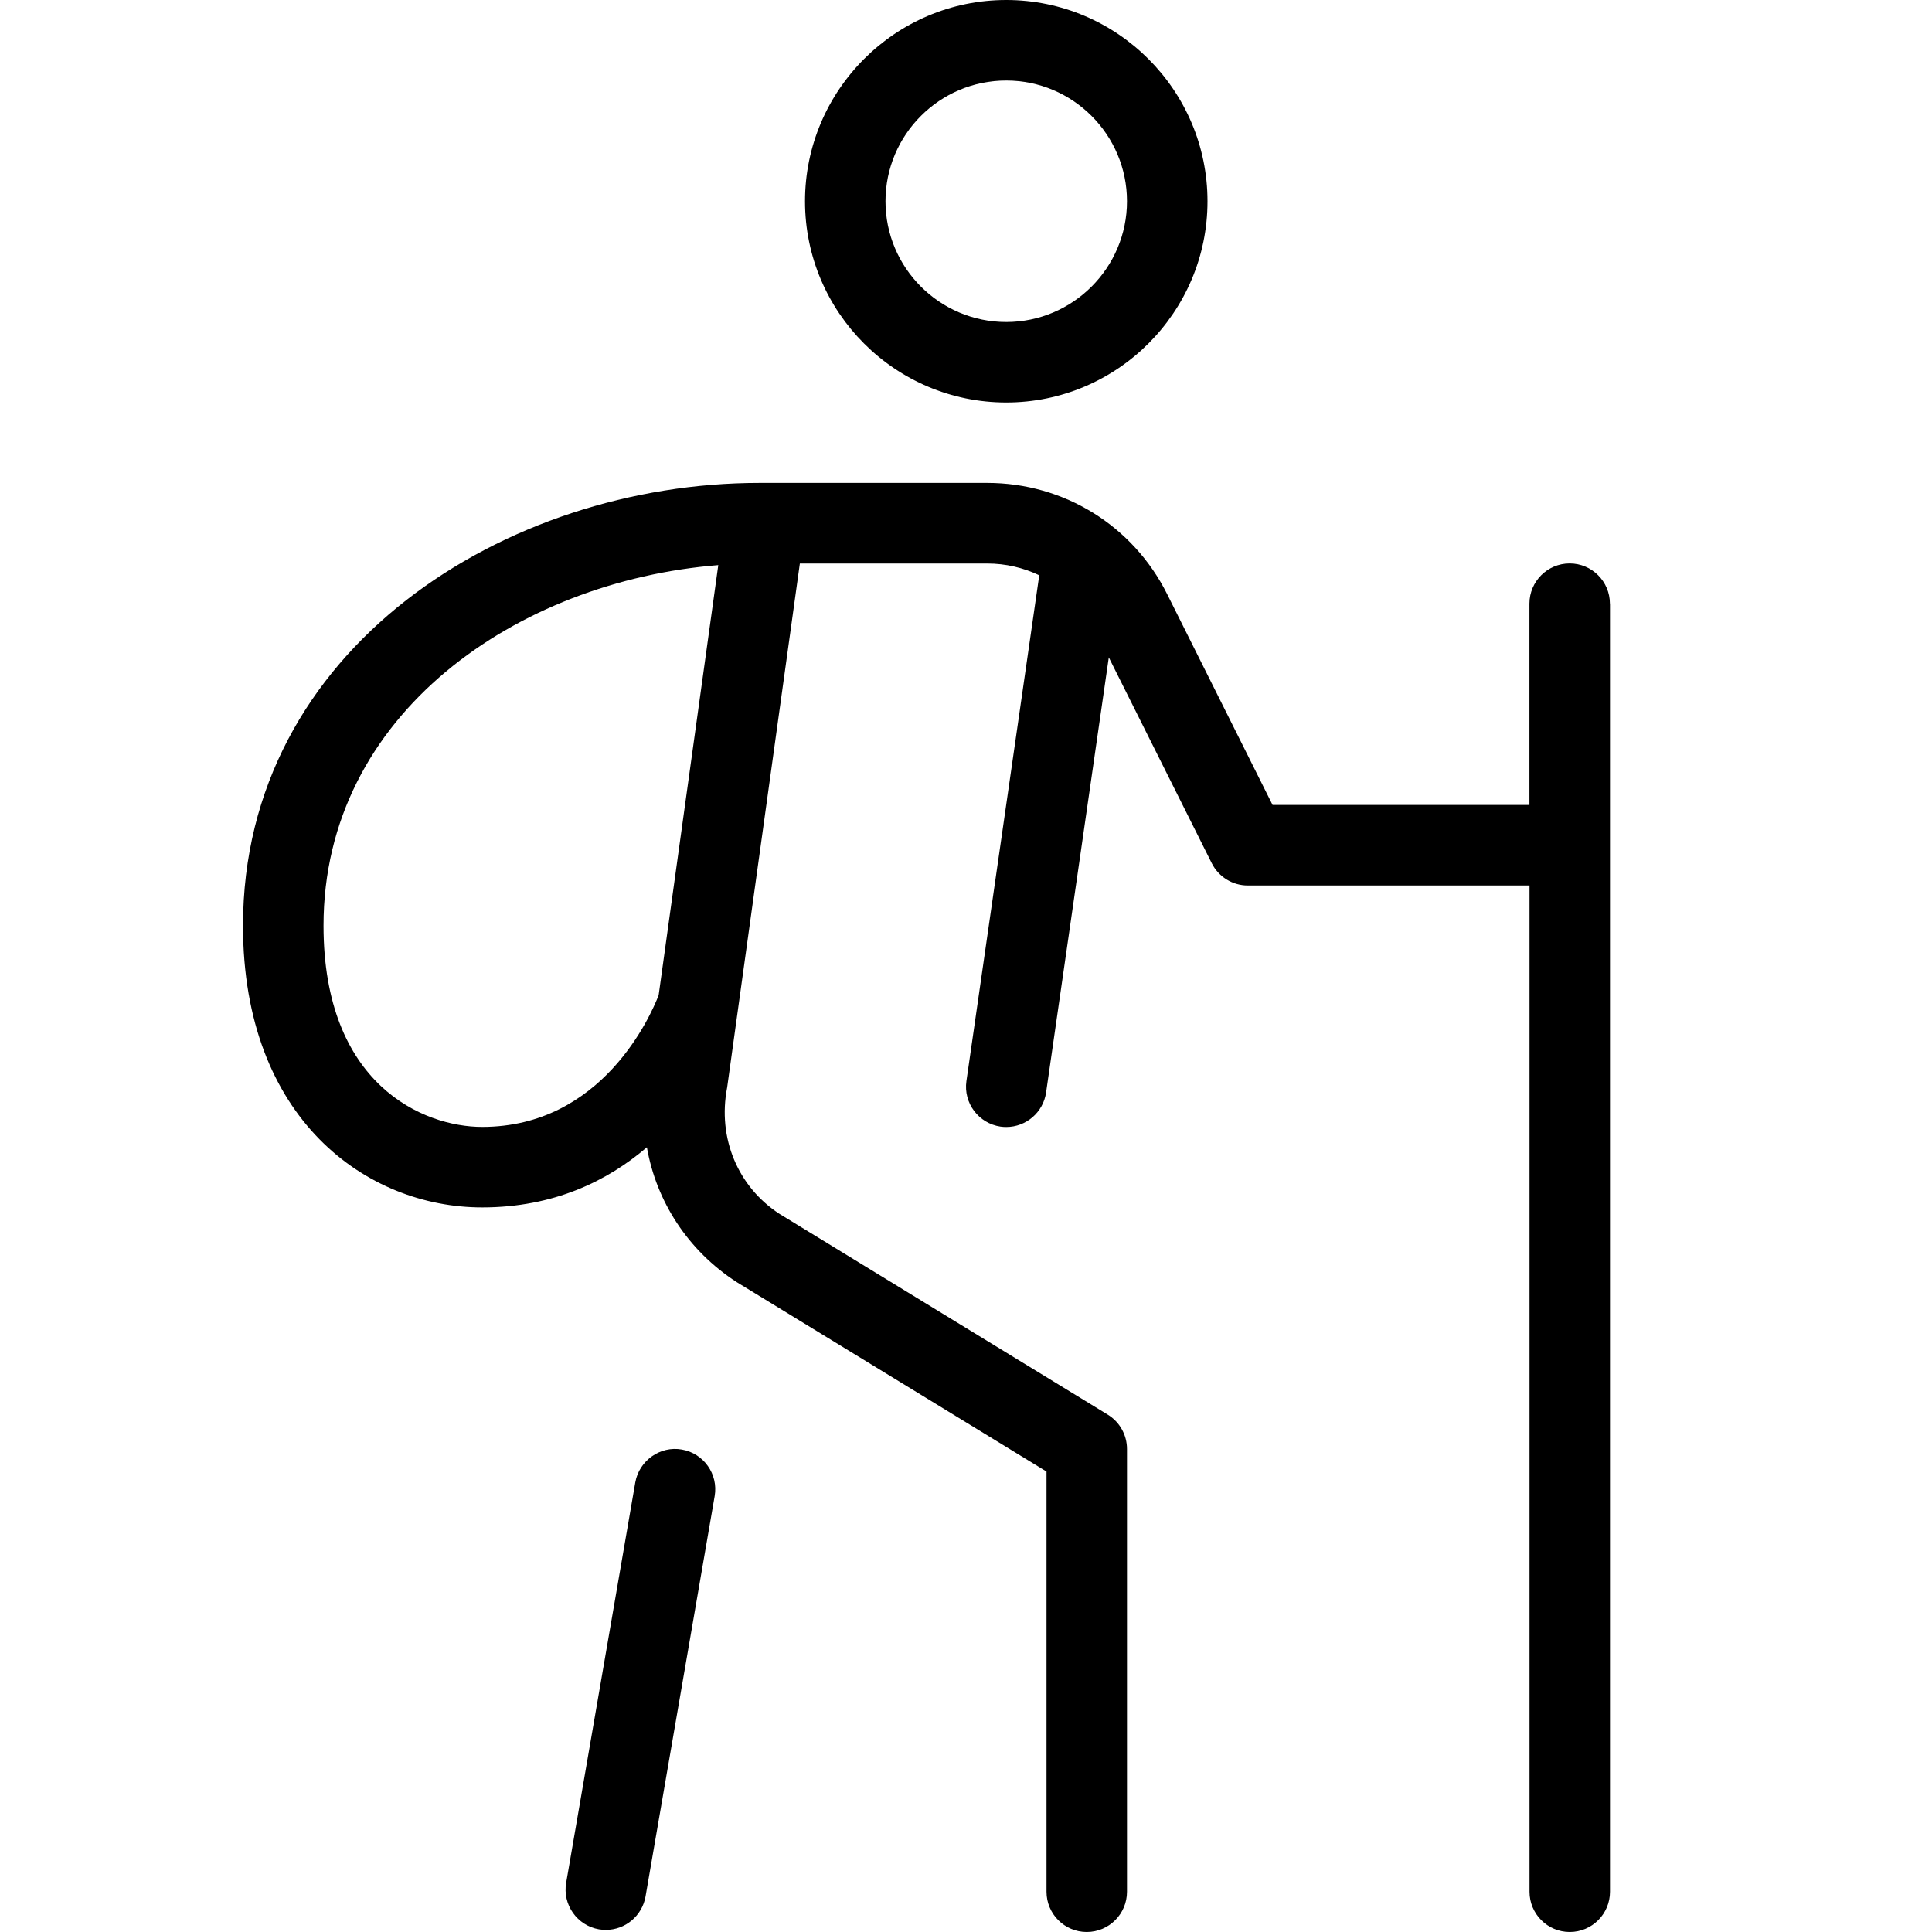
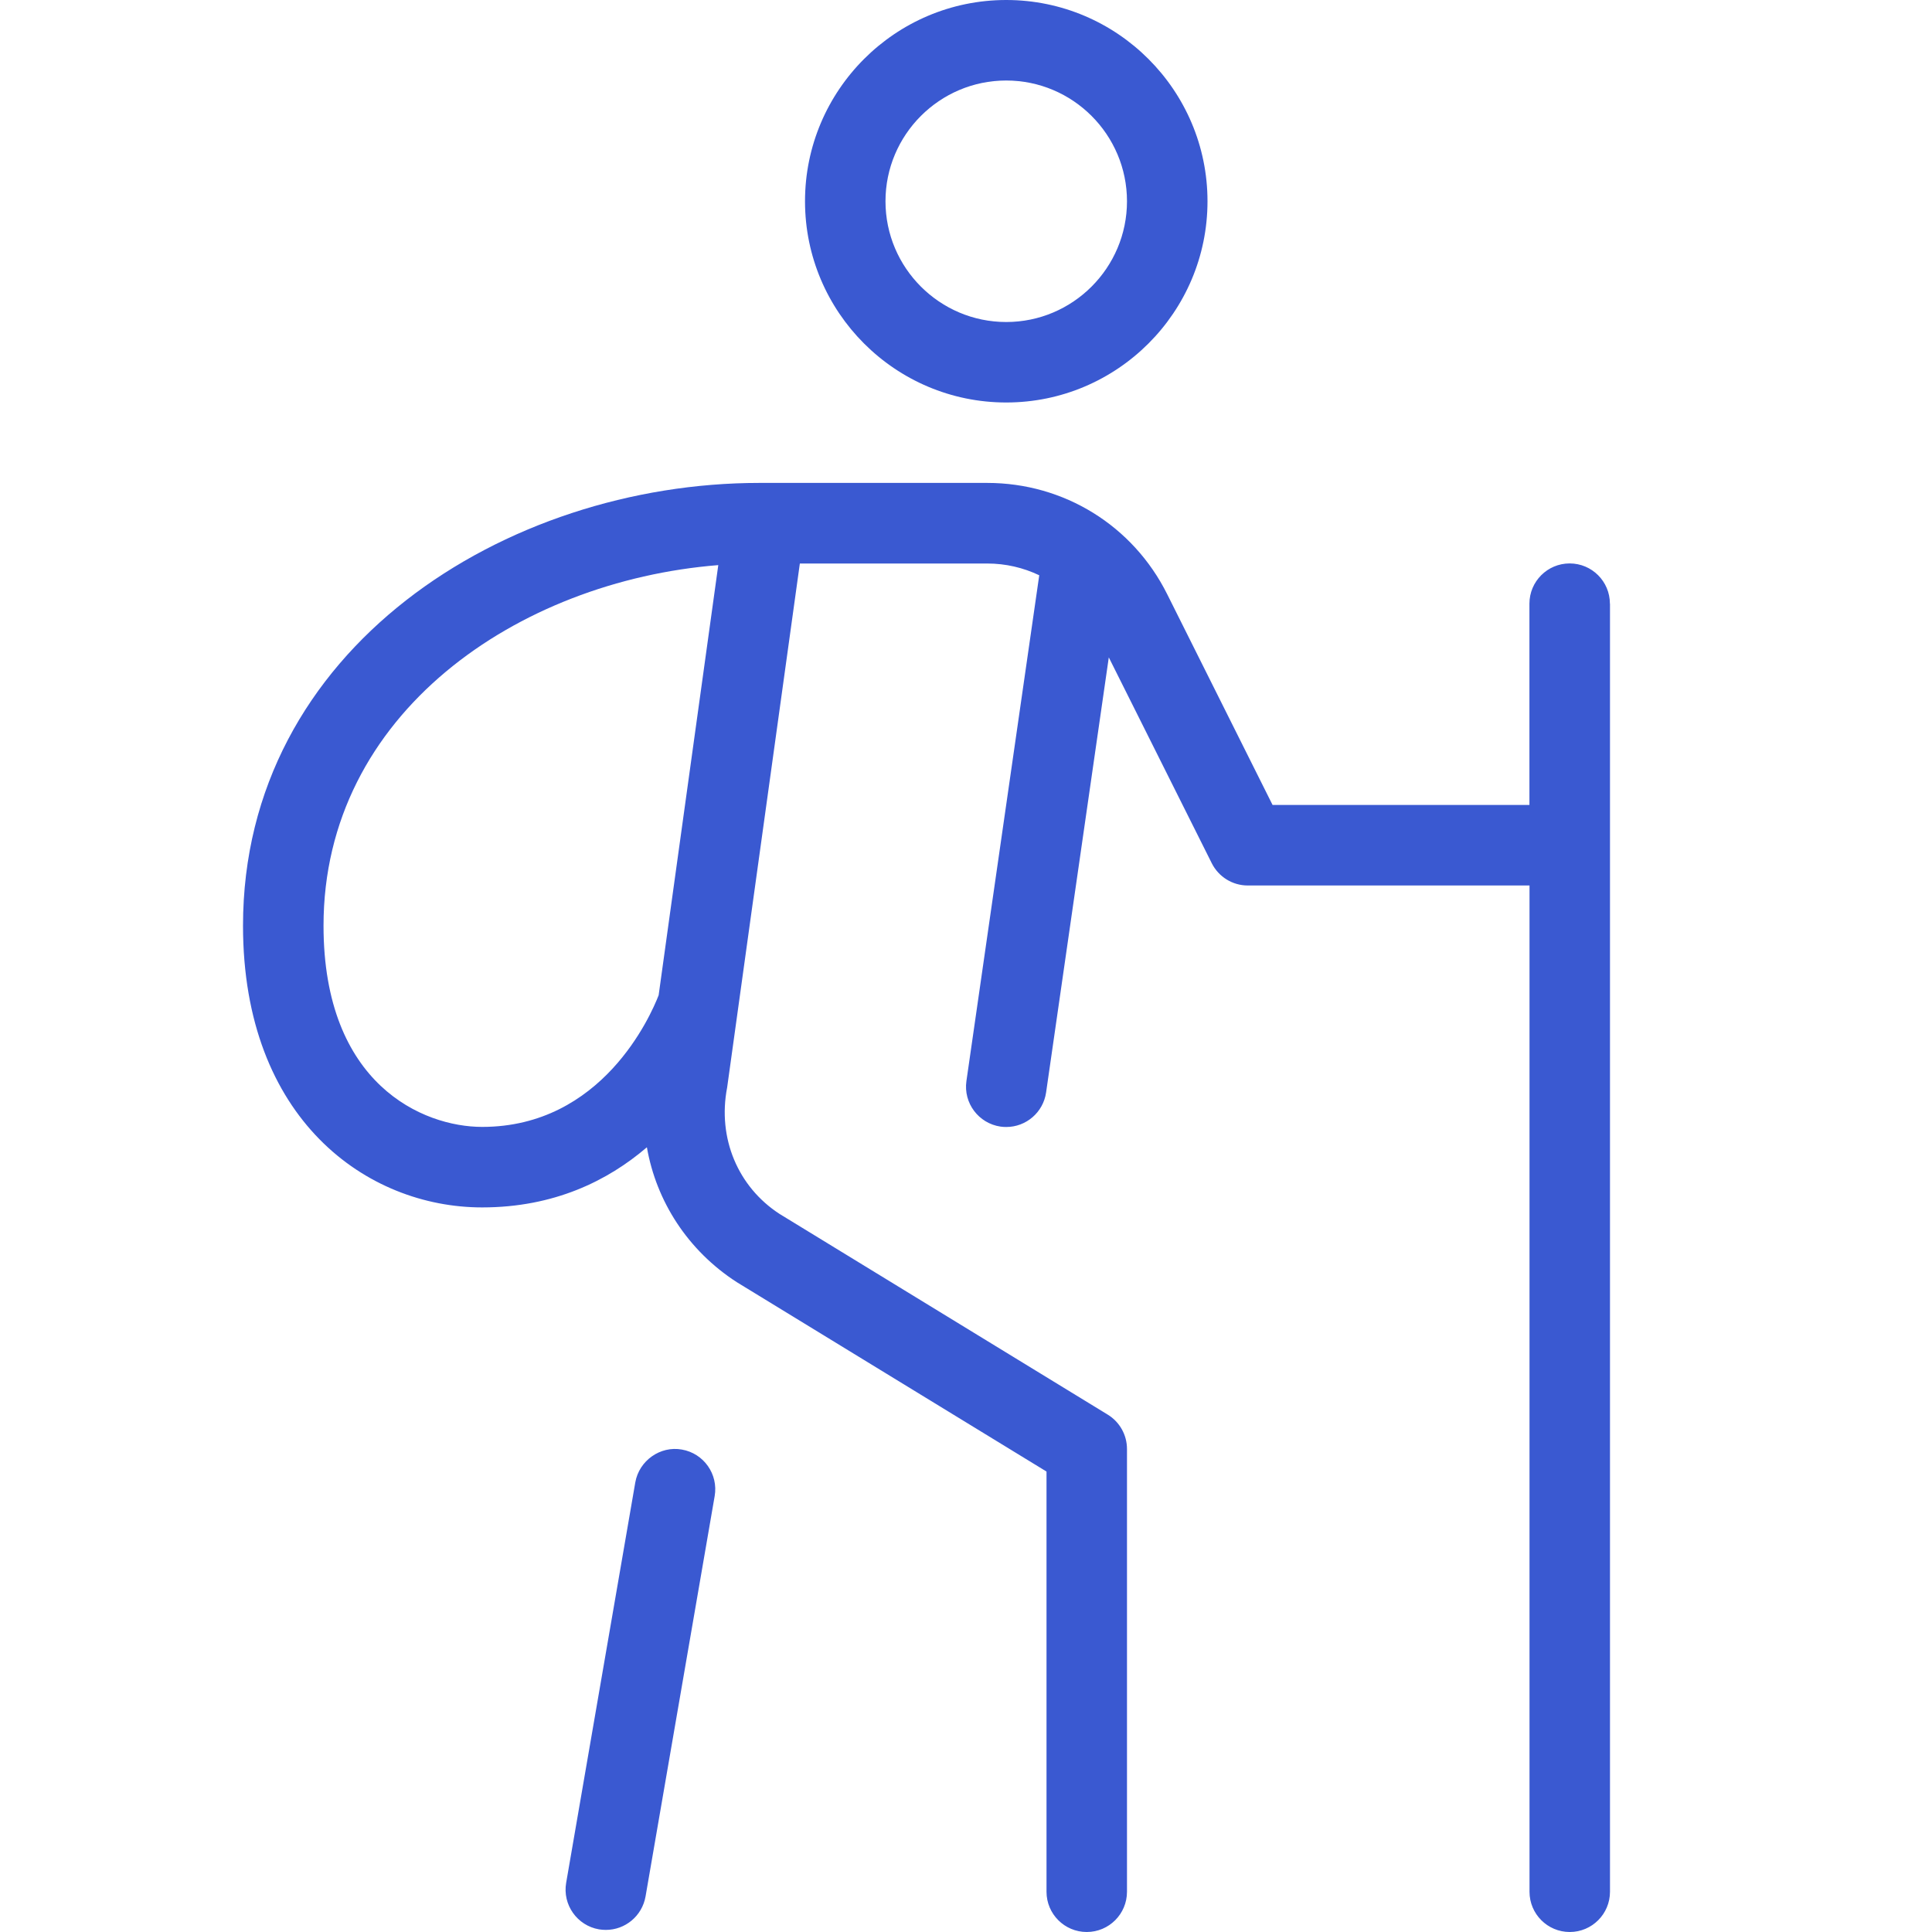
<svg xmlns="http://www.w3.org/2000/svg" width="46" height="46" viewBox="0 0 46 46" fill="none">
-   <path d="M17.016 35.621L15.37 45.155C15.287 45.622 14.883 45.95 14.427 45.95C14.373 45.95 14.316 45.946 14.262 45.937C13.741 45.847 13.39 45.35 13.48 44.829L15.126 35.295C15.218 34.774 15.722 34.421 16.234 34.513C16.756 34.603 17.106 35.1 17.016 35.621ZM38.333 14.375V45.042C38.333 45.571 37.904 46 37.375 46C36.846 46 36.417 45.571 36.417 45.042V21.083H29.708C29.346 21.083 29.015 20.878 28.852 20.554L26.4 15.652L24.907 26.011C24.838 26.488 24.428 26.833 23.96 26.833C23.914 26.833 23.868 26.831 23.822 26.824C23.299 26.747 22.935 26.262 23.01 25.739L24.744 13.697C24.365 13.516 23.945 13.417 23.506 13.417H19.044L17.313 25.892C17.079 27.1 17.572 28.261 18.561 28.903L26.375 33.682C26.659 33.856 26.833 34.165 26.833 34.5V45.042C26.833 45.571 26.404 46 25.875 46C25.346 46 24.917 45.571 24.917 45.042V35.037L17.538 30.525C16.376 29.772 15.627 28.604 15.402 27.316C14.473 28.112 13.194 28.748 11.479 28.748C8.736 28.748 5.786 26.649 5.786 22.04C5.786 15.441 12.037 11.498 18.08 11.498H23.504C25.331 11.498 26.973 12.512 27.79 14.147L30.299 19.165H36.415V14.373C36.415 13.844 36.844 13.415 37.373 13.415C37.902 13.415 38.331 13.844 38.331 14.373L38.333 14.375ZM15.682 23.696L17.102 13.455C12.328 13.836 7.703 16.987 7.703 22.04C7.703 25.823 10.076 26.831 11.479 26.831C14.337 26.831 15.492 24.184 15.682 23.696ZM19.167 4.792C19.167 2.151 21.315 0 23.958 0C26.601 0 28.75 2.151 28.75 4.792C28.75 7.433 26.601 9.583 23.958 9.583C21.315 9.583 19.167 7.433 19.167 4.792ZM21.083 4.792C21.083 6.377 22.373 7.667 23.958 7.667C25.543 7.667 26.833 6.377 26.833 4.792C26.833 3.207 25.543 1.917 23.958 1.917C22.373 1.917 21.083 3.207 21.083 4.792Z" fill="black" />
+   <path d="M17.016 35.621L15.37 45.155C15.287 45.622 14.883 45.95 14.427 45.95C14.373 45.95 14.316 45.946 14.262 45.937C13.741 45.847 13.39 45.35 13.48 44.829L15.126 35.295C15.218 34.774 15.722 34.421 16.234 34.513C16.756 34.603 17.106 35.1 17.016 35.621ZM38.333 14.375V45.042C38.333 45.571 37.904 46 37.375 46C36.846 46 36.417 45.571 36.417 45.042V21.083H29.708C29.346 21.083 29.015 20.878 28.852 20.554L26.4 15.652L24.907 26.011C24.838 26.488 24.428 26.833 23.96 26.833C23.914 26.833 23.868 26.831 23.822 26.824C23.299 26.747 22.935 26.262 23.01 25.739L24.744 13.697C24.365 13.516 23.945 13.417 23.506 13.417H19.044L17.313 25.892C17.079 27.1 17.572 28.261 18.561 28.903L26.375 33.682C26.659 33.856 26.833 34.165 26.833 34.5V45.042C26.833 45.571 26.404 46 25.875 46C25.346 46 24.917 45.571 24.917 45.042V35.037L17.538 30.525C16.376 29.772 15.627 28.604 15.402 27.316C14.473 28.112 13.194 28.748 11.479 28.748C8.736 28.748 5.786 26.649 5.786 22.04C5.786 15.441 12.037 11.498 18.08 11.498H23.504C25.331 11.498 26.973 12.512 27.79 14.147L30.299 19.165H36.415V14.373C36.415 13.844 36.844 13.415 37.373 13.415C37.902 13.415 38.331 13.844 38.331 14.373L38.333 14.375ZM15.682 23.696L17.102 13.455C12.328 13.836 7.703 16.987 7.703 22.04C7.703 25.823 10.076 26.831 11.479 26.831C14.337 26.831 15.492 24.184 15.682 23.696ZM19.167 4.792C19.167 2.151 21.315 0 23.958 0C26.601 0 28.75 2.151 28.75 4.792C28.75 7.433 26.601 9.583 23.958 9.583C21.315 9.583 19.167 7.433 19.167 4.792ZM21.083 4.792C21.083 6.377 22.373 7.667 23.958 7.667C25.543 7.667 26.833 6.377 26.833 4.792C26.833 3.207 25.543 1.917 23.958 1.917C22.373 1.917 21.083 3.207 21.083 4.792Z" fill="#3a59d1" />
</svg>
